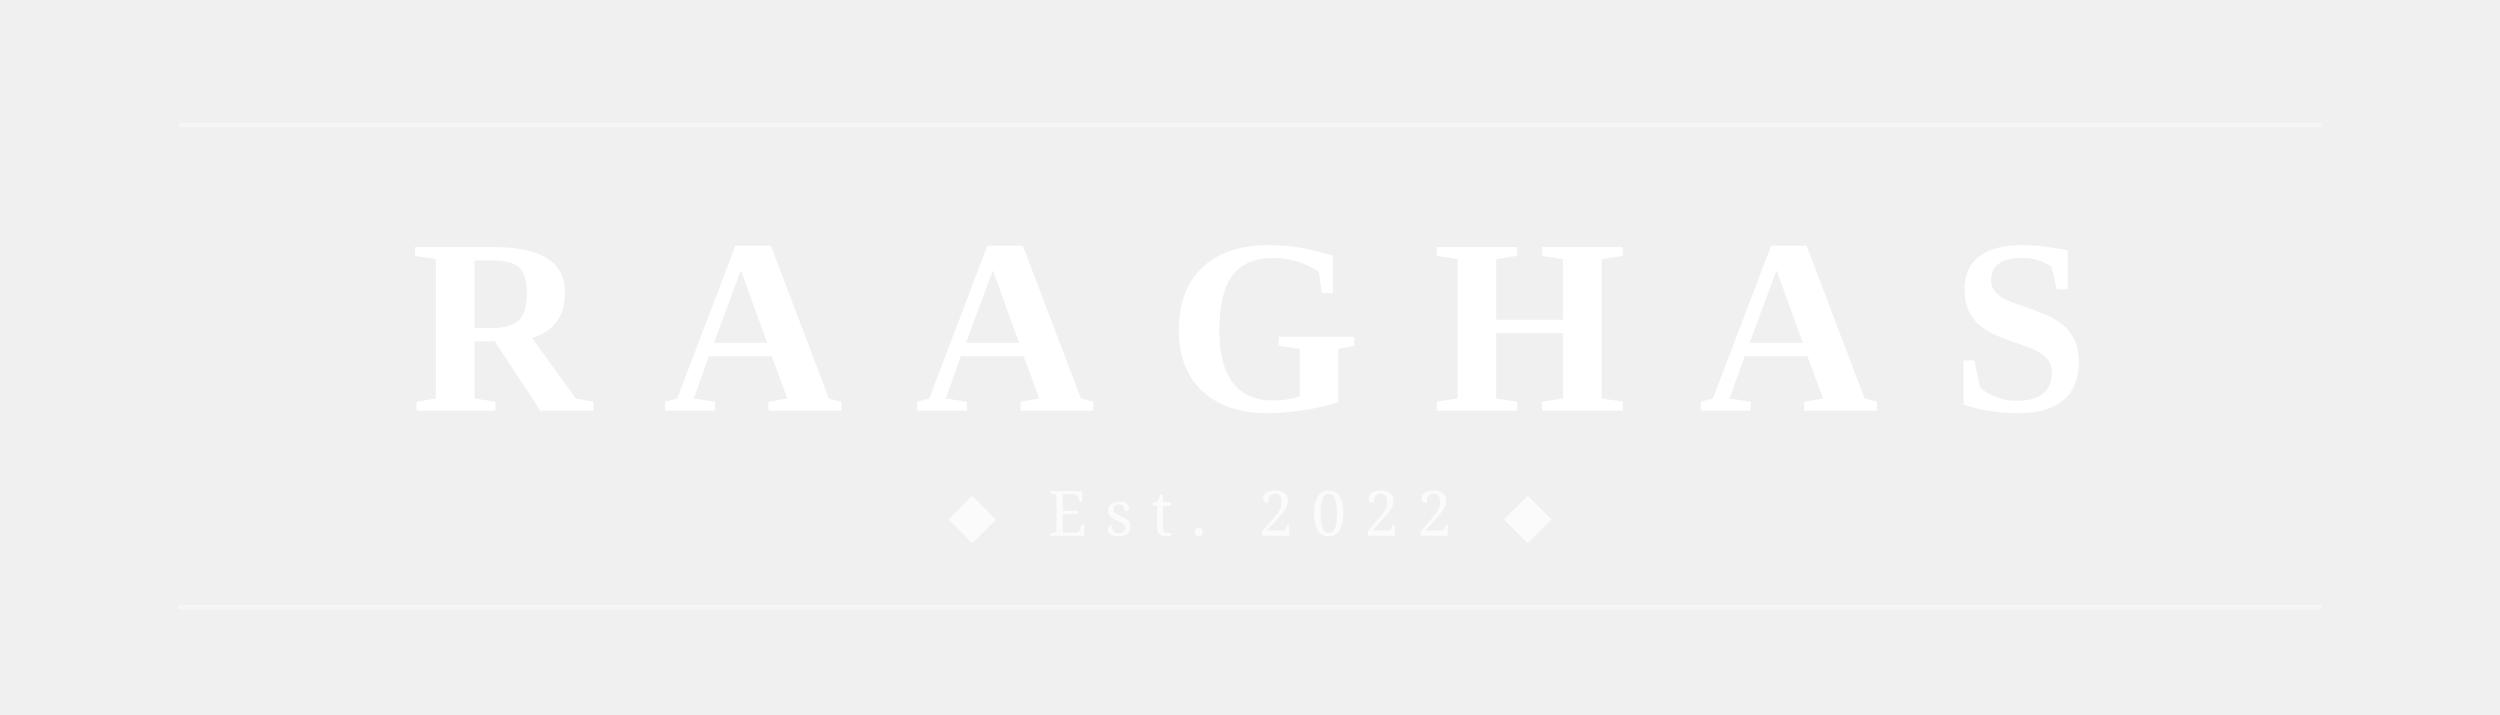
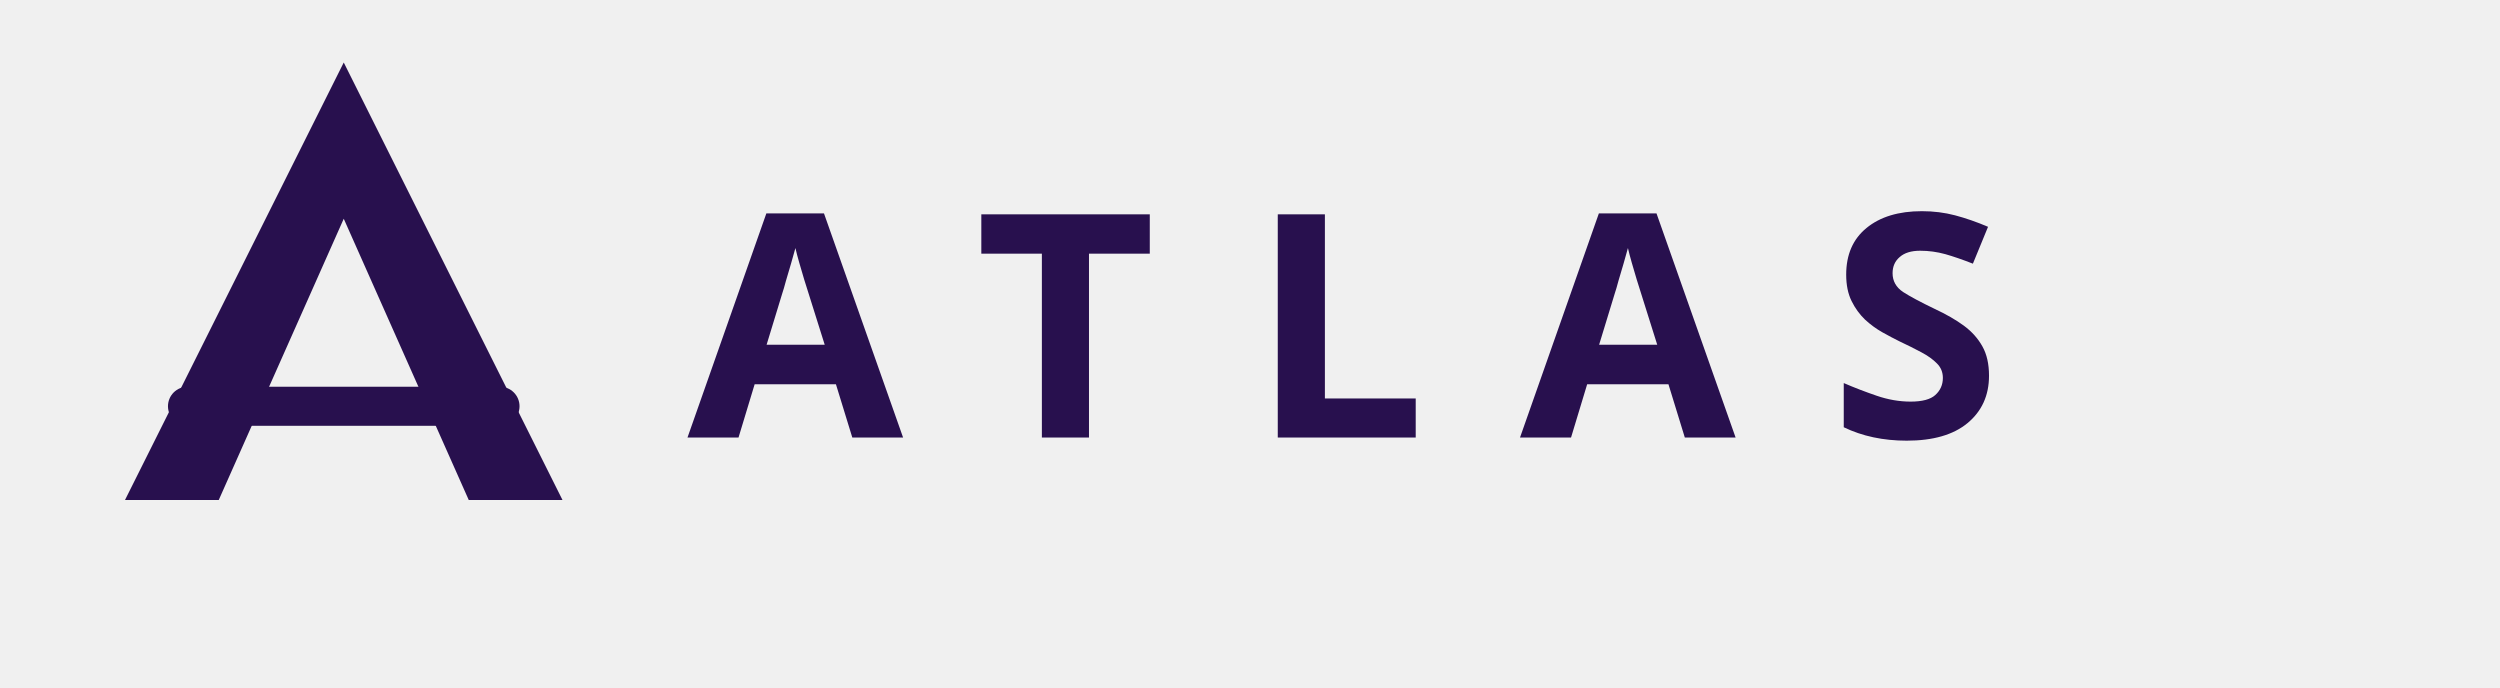
- <svg xmlns="http://www.w3.org/2000/svg" viewBox="0 0 280 80" fill="none">
-   <line x1="20" y1="14" x2="260" y2="14" stroke="white" stroke-width="0.5" opacity="0.4" />
-   <text x="140" y="46" font-family="Georgia, 'Times New Roman', serif" font-size="28" font-weight="700" fill="white" text-anchor="middle" letter-spacing="8">RAAGHAS</text>
-   <text x="140" y="60" font-family="Georgia, serif" font-size="7" fill="white" text-anchor="middle" letter-spacing="2" opacity="0.7">◆ Est. 2022 ◆</text>
-   <line x1="20" y1="68" x2="260" y2="68" stroke="white" stroke-width="0.5" opacity="0.4" />
+ <svg xmlns="http://www.w3.org/2000/svg" viewBox="0 0 160 44" fill="none">
+   <path d="M22 4 L36 32 H30 L22 14 L14 32 H8 Z" fill="#28104E" />
+   <path d="M12 26 H32" stroke="#28104E" stroke-width="2.5" stroke-linecap="round" />
+   <text x="44" y="28" font-family="'Jost', 'DM Sans', sans-serif" font-size="20" font-weight="600" letter-spacing="6" fill="#28104E">ATLAS</text>
</svg>
